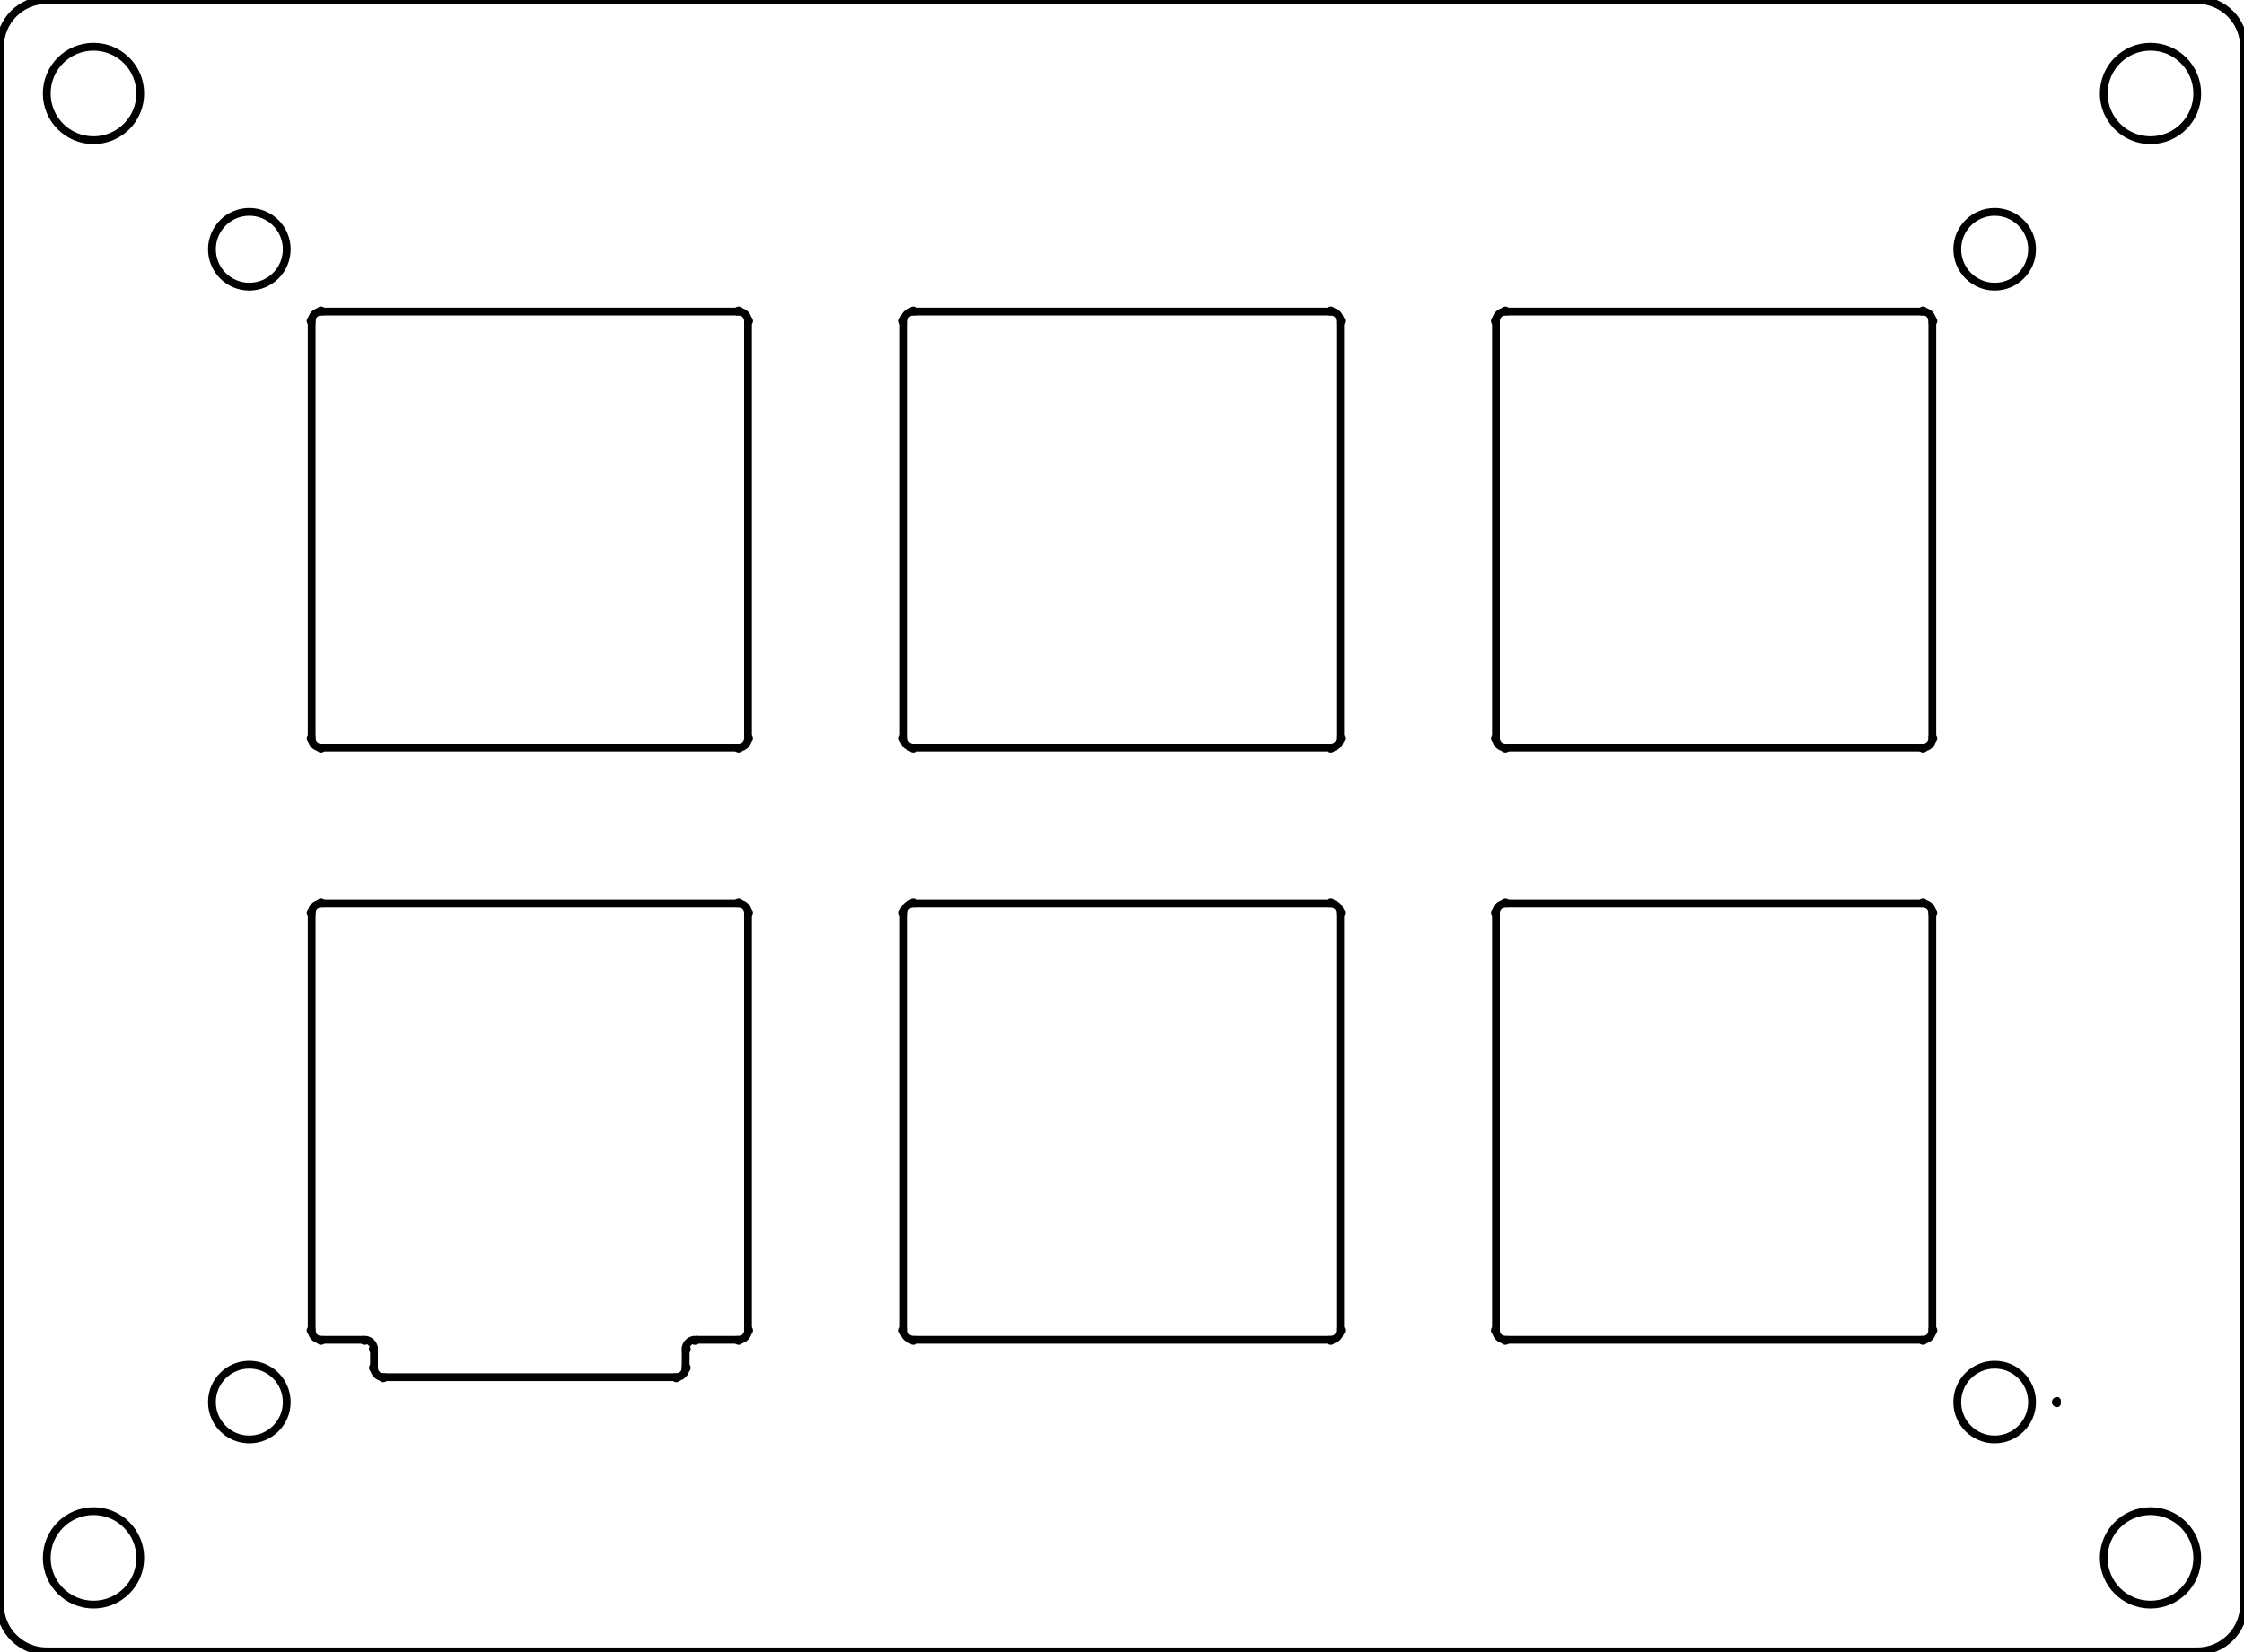
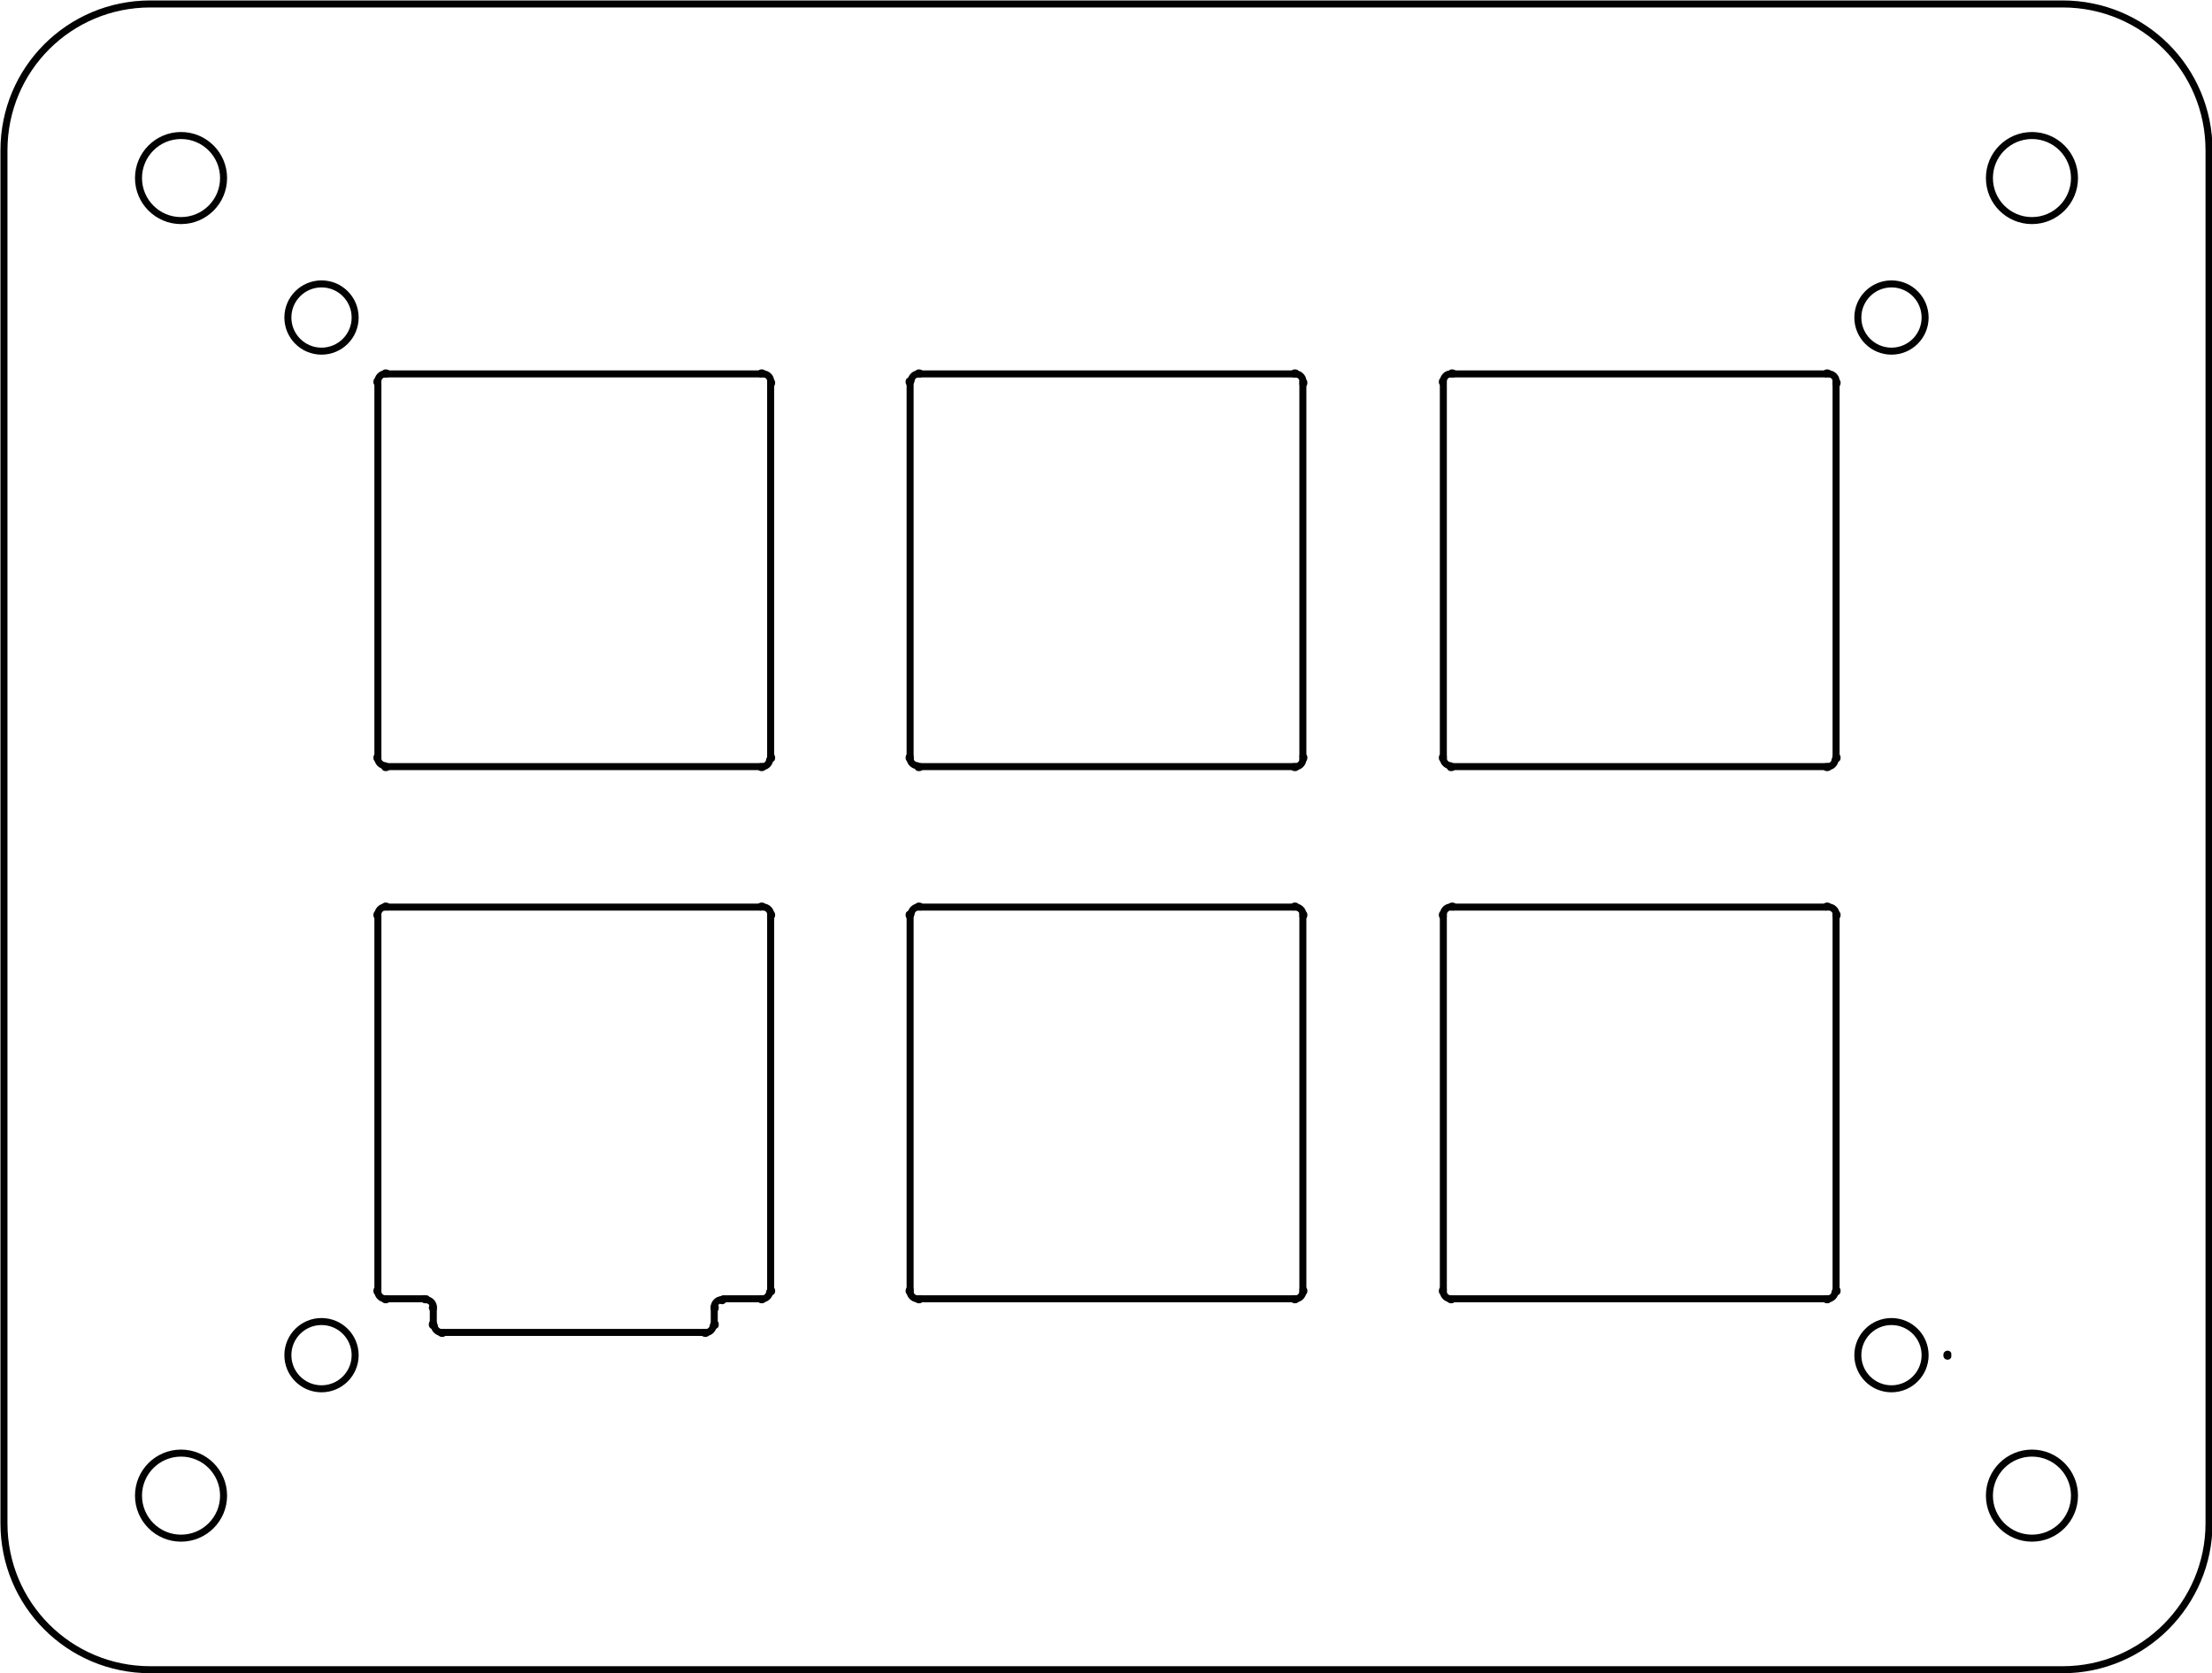
- <svg xmlns="http://www.w3.org/2000/svg" width="72mm" height="53mm" viewBox="-6 -47 72 53" version="1.1" style="stroke-linecap:round;stroke-linejoin:round;fill:none">
-   <g transform="scale(1,-1)">
-     <circle cx="2" cy="39" r="1.2" style="stroke:#000000;stroke-width:0.25;" />
-     <circle cx="-3" cy="44" r="1.5" style="stroke:#000000;stroke-width:0.25;" />
-     <circle cx="63" cy="44" r="1.5" style="stroke:#000000;stroke-width:0.25;" />
-     <circle cx="63" cy="-3" r="1.5" style="stroke:#000000;stroke-width:0.25;" />
-     <circle cx="-3" cy="-3" r="1.5" style="stroke:#000000;stroke-width:0.25;" />
-     <circle cx="58" cy="2" r="1.2" style="stroke:#000000;stroke-width:0.25;" />
-     <circle cx="58" cy="39" r="1.2" style="stroke:#000000;stroke-width:0.25;" />
-     <circle cx="2" cy="2" r="1.2" style="stroke:#000000;stroke-width:0.25;" />
-     <path d="M55.998,4.262 A0.038,0.038 0 1,1 56,4.338" style="stroke:#000000;stroke-width:0.25;" />
-     <path d="M55.738,4.002 A0.3,0.3 0 0,1 55.998,4.262" style="stroke:#000000;stroke-width:0.25;" />
-     <path d="M55.662,4 A0.038,0.038 0 1,1 55.738,4.002" style="stroke:#000000;stroke-width:0.25;" />
-     <path d="M42.338,4 L55.662,4 " style="stroke:#000000;stroke-width:0.25;" />
-     <path d="M42.262,4.002 A0.038,0.038 0 1,1 42.338,4" style="stroke:#000000;stroke-width:0.25;" />
-     <path d="M42.002,4.262 A0.3,0.3 0 0,1 42.262,4.002" style="stroke:#000000;stroke-width:0.25;" />
-     <path d="M42,4.338 A0.038,0.038 0 1,1 42.002,4.262" style="stroke:#000000;stroke-width:0.25;" />
-     <path d="M42,17.662 L42,4.338 " style="stroke:#000000;stroke-width:0.25;" />
-     <path d="M42.002,17.738 A0.038,0.038 0 1,1 42,17.662" style="stroke:#000000;stroke-width:0.25;" />
-     <path d="M42.262,17.998 A0.3,0.3 0 0,1 42.002,17.738" style="stroke:#000000;stroke-width:0.25;" />
-     <path d="M42.338,18 A0.038,0.038 0 1,1 42.262,17.998" style="stroke:#000000;stroke-width:0.25;" />
-     <path d="M55.662,18 L42.338,18 " style="stroke:#000000;stroke-width:0.25;" />
-     <path d="M55.738,17.998 A0.038,0.038 0 1,1 55.662,18" style="stroke:#000000;stroke-width:0.25;" />
-     <path d="M55.998,17.738 A0.3,0.3 0 0,1 55.738,17.998" style="stroke:#000000;stroke-width:0.25;" />
-     <path d="M56,17.662 A0.038,0.038 0 1,1 55.998,17.738" style="stroke:#000000;stroke-width:0.25;" />
-     <path d="M56,4.338 L56,17.662 " style="stroke:#000000;stroke-width:0.25;" />
-     <path d="M36.738,17.998 A0.038,0.038 0 1,1 36.662,18" style="stroke:#000000;stroke-width:0.25;" />
-     <path d="M36.998,17.738 A0.3,0.3 0 0,1 36.738,17.998" style="stroke:#000000;stroke-width:0.25;" />
-     <path d="M37,17.662 A0.038,0.038 0 1,1 36.998,17.738" style="stroke:#000000;stroke-width:0.25;" />
-     <path d="M37,4.338 L37,17.662 " style="stroke:#000000;stroke-width:0.25;" />
-     <path d="M36.998,4.262 A0.038,0.038 0 1,1 37,4.338" style="stroke:#000000;stroke-width:0.25;" />
-     <path d="M36.738,4.002 A0.3,0.3 0 0,1 36.998,4.262" style="stroke:#000000;stroke-width:0.25;" />
-     <path d="M36.662,4 A0.038,0.038 0 1,1 36.738,4.002" style="stroke:#000000;stroke-width:0.25;" />
-     <path d="M23.338,4 L36.662,4 " style="stroke:#000000;stroke-width:0.25;" />
-     <path d="M23.262,4.002 A0.038,0.038 0 1,1 23.338,4" style="stroke:#000000;stroke-width:0.25;" />
-     <path d="M23.002,4.262 A0.3,0.3 0 0,1 23.262,4.002" style="stroke:#000000;stroke-width:0.25;" />
-     <path d="M23,4.338 A0.038,0.038 0 1,1 23.002,4.262" style="stroke:#000000;stroke-width:0.25;" />
-     <path d="M23,17.662 L23,4.338 " style="stroke:#000000;stroke-width:0.25;" />
-     <path d="M23.002,17.738 A0.038,0.038 0 1,1 23,17.662" style="stroke:#000000;stroke-width:0.25;" />
-     <path d="M23.262,17.998 A0.3,0.3 0 0,1 23.002,17.738" style="stroke:#000000;stroke-width:0.25;" />
-     <path d="M23.338,18 A0.038,0.038 0 1,1 23.262,17.998" style="stroke:#000000;stroke-width:0.25;" />
-     <path d="M36.662,18 L23.338,18 " style="stroke:#000000;stroke-width:0.25;" />
-     <path d="M17.738,17.998 A0.038,0.038 0 1,1 17.662,18" style="stroke:#000000;stroke-width:0.25;" />
-     <path d="M17.998,17.738 A0.3,0.3 0 0,1 17.738,17.998" style="stroke:#000000;stroke-width:0.25;" />
-     <path d="M18,17.662 A0.038,0.038 0 1,1 17.998,17.738" style="stroke:#000000;stroke-width:0.25;" />
-     <path d="M18,4.338 L18,17.662 " style="stroke:#000000;stroke-width:0.25;" />
-     <path d="M17.998,4.262 A0.038,0.038 0 1,1 18,4.338" style="stroke:#000000;stroke-width:0.25;" />
-     <path d="M17.738,4.002 A0.3,0.3 0 0,1 17.998,4.262" style="stroke:#000000;stroke-width:0.25;" />
-     <path d="M17.662,4 A0.038,0.038 0 1,1 17.738,4.002" style="stroke:#000000;stroke-width:0.25;" />
-     <path d="M16.338,4 L17.662,4 " style="stroke:#000000;stroke-width:0.25;" />
-     <path d="M16.262,3.998 A0.038,0.038 0 0,1 16.338,4" style="stroke:#000000;stroke-width:0.25;" />
-     <path d="M16.262,3.998 A0.3,0.3 0 0,1 16.002,3.738" style="stroke:#000000;stroke-width:0.25;" />
-     <path d="M16,3.662 A0.038,0.038 0 0,1 16.002,3.738" style="stroke:#000000;stroke-width:0.25;" />
-     <path d="M16,3.138 L16,3.662 " style="stroke:#000000;stroke-width:0.25;" />
-     <path d="M15.998,3.062 A0.038,0.038 0 1,1 16,3.138" style="stroke:#000000;stroke-width:0.25;" />
-     <path d="M15.738,2.802 A0.3,0.3 0 0,1 15.998,3.062" style="stroke:#000000;stroke-width:0.25;" />
-     <path d="M15.662,2.8 A0.038,0.038 0 1,1 15.738,2.802" style="stroke:#000000;stroke-width:0.25;" />
-     <path d="M6.338,2.8 L15.662,2.8 " style="stroke:#000000;stroke-width:0.25;" />
-     <path d="M6.262,2.802 A0.038,0.038 0 1,1 6.338,2.8" style="stroke:#000000;stroke-width:0.25;" />
-     <path d="M6.002,3.062 A0.3,0.3 0 0,1 6.262,2.802" style="stroke:#000000;stroke-width:0.25;" />
-     <path d="M6,3.138 A0.038,0.038 0 1,1 6.002,3.062" style="stroke:#000000;stroke-width:0.25;" />
-     <path d="M6,3.662 L6,3.138 " style="stroke:#000000;stroke-width:0.25;" />
-     <path d="M5.998,3.738 A0.038,0.038 0 0,1 6,3.662" style="stroke:#000000;stroke-width:0.25;" />
-     <path d="M5.998,3.738 A0.3,0.3 0 0,1 5.738,3.998" style="stroke:#000000;stroke-width:0.25;" />
-     <path d="M5.662,4 A0.038,0.038 0 0,1 5.738,3.998" style="stroke:#000000;stroke-width:0.25;" />
-     <path d="M4.338,4 L5.662,4 " style="stroke:#000000;stroke-width:0.25;" />
-     <path d="M4.262,4.002 A0.038,0.038 0 1,1 4.338,4" style="stroke:#000000;stroke-width:0.25;" />
-     <path d="M4.002,4.262 A0.3,0.3 0 0,1 4.262,4.002" style="stroke:#000000;stroke-width:0.25;" />
-     <path d="M4,4.338 A0.038,0.038 0 1,1 4.002,4.262" style="stroke:#000000;stroke-width:0.25;" />
-     <path d="M4,17.662 L4,4.338 " style="stroke:#000000;stroke-width:0.25;" />
-     <path d="M4.002,17.738 A0.038,0.038 0 1,1 4,17.662" style="stroke:#000000;stroke-width:0.25;" />
-     <path d="M4.262,17.998 A0.3,0.3 0 0,1 4.002,17.738" style="stroke:#000000;stroke-width:0.25;" />
-     <path d="M4.338,18 A0.038,0.038 0 1,1 4.262,17.998" style="stroke:#000000;stroke-width:0.25;" />
-     <path d="M17.662,18 L4.338,18 " style="stroke:#000000;stroke-width:0.25;" />
-     <path d="M55.998,23.262 A0.038,0.038 0 1,1 56,23.338" style="stroke:#000000;stroke-width:0.25;" />
-     <path d="M55.738,23.002 A0.3,0.3 0 0,1 55.998,23.262" style="stroke:#000000;stroke-width:0.25;" />
-     <path d="M55.662,23 A0.038,0.038 0 1,1 55.738,23.002" style="stroke:#000000;stroke-width:0.25;" />
-     <path d="M42.338,23 L55.662,23 " style="stroke:#000000;stroke-width:0.25;" />
-     <path d="M42.262,23.002 A0.038,0.038 0 1,1 42.338,23" style="stroke:#000000;stroke-width:0.25;" />
-     <path d="M42.002,23.262 A0.3,0.3 0 0,1 42.262,23.002" style="stroke:#000000;stroke-width:0.25;" />
-     <path d="M42,23.338 A0.038,0.038 0 1,1 42.002,23.262" style="stroke:#000000;stroke-width:0.25;" />
-     <path d="M42,36.662 L42,23.338 " style="stroke:#000000;stroke-width:0.25;" />
-     <path d="M42.002,36.738 A0.038,0.038 0 1,1 42,36.662" style="stroke:#000000;stroke-width:0.25;" />
-     <path d="M42.262,36.998 A0.3,0.3 0 0,1 42.002,36.738" style="stroke:#000000;stroke-width:0.25;" />
-     <path d="M42.338,37 A0.038,0.038 0 1,1 42.262,36.998" style="stroke:#000000;stroke-width:0.25;" />
-     <path d="M55.662,37 L42.338,37 " style="stroke:#000000;stroke-width:0.25;" />
-     <path d="M55.738,36.998 A0.038,0.038 0 1,1 55.662,37" style="stroke:#000000;stroke-width:0.25;" />
-     <path d="M55.998,36.738 A0.3,0.3 0 0,1 55.738,36.998" style="stroke:#000000;stroke-width:0.25;" />
-     <path d="M56,36.662 A0.038,0.038 0 1,1 55.998,36.738" style="stroke:#000000;stroke-width:0.25;" />
-     <path d="M56,23.338 L56,36.662 " style="stroke:#000000;stroke-width:0.25;" />
-     <path d="M36.998,23.262 A0.038,0.038 0 1,1 37,23.338" style="stroke:#000000;stroke-width:0.25;" />
-     <path d="M36.738,23.002 A0.3,0.3 0 0,1 36.998,23.262" style="stroke:#000000;stroke-width:0.25;" />
-     <path d="M36.662,23 A0.038,0.038 0 1,1 36.738,23.002" style="stroke:#000000;stroke-width:0.25;" />
-     <path d="M23.338,23 L36.662,23 " style="stroke:#000000;stroke-width:0.25;" />
-     <path d="M23.262,23.002 A0.038,0.038 0 1,1 23.338,23" style="stroke:#000000;stroke-width:0.25;" />
-     <path d="M23.002,23.262 A0.3,0.3 0 0,1 23.262,23.002" style="stroke:#000000;stroke-width:0.25;" />
-     <path d="M23,23.338 A0.038,0.038 0 1,1 23.002,23.262" style="stroke:#000000;stroke-width:0.25;" />
-     <path d="M23,36.662 L23,23.338 " style="stroke:#000000;stroke-width:0.25;" />
-     <path d="M23.002,36.738 A0.038,0.038 0 1,1 23,36.662" style="stroke:#000000;stroke-width:0.25;" />
-     <path d="M23.262,36.998 A0.3,0.3 0 0,1 23.002,36.738" style="stroke:#000000;stroke-width:0.25;" />
-     <path d="M23.338,37 A0.038,0.038 0 1,1 23.262,36.998" style="stroke:#000000;stroke-width:0.25;" />
-     <path d="M36.662,37 L23.338,37 " style="stroke:#000000;stroke-width:0.25;" />
-     <path d="M36.738,36.998 A0.038,0.038 0 1,1 36.662,37" style="stroke:#000000;stroke-width:0.25;" />
-     <path d="M36.998,36.738 A0.3,0.3 0 0,1 36.738,36.998" style="stroke:#000000;stroke-width:0.25;" />
-     <path d="M37,36.662 A0.038,0.038 0 1,1 36.998,36.738" style="stroke:#000000;stroke-width:0.25;" />
-     <path d="M37,23.338 L37,36.662 " style="stroke:#000000;stroke-width:0.25;" />
-     <path d="M17.998,23.262 A0.038,0.038 0 1,1 18,23.338" style="stroke:#000000;stroke-width:0.25;" />
-     <path d="M17.738,23.002 A0.3,0.3 0 0,1 17.998,23.262" style="stroke:#000000;stroke-width:0.25;" />
-     <path d="M17.662,23 A0.038,0.038 0 1,1 17.738,23.002" style="stroke:#000000;stroke-width:0.25;" />
-     <path d="M4.338,23 L17.662,23 " style="stroke:#000000;stroke-width:0.25;" />
-     <path d="M4.262,23.002 A0.038,0.038 0 1,1 4.338,23" style="stroke:#000000;stroke-width:0.25;" />
-     <path d="M4.002,23.262 A0.3,0.3 0 0,1 4.262,23.002" style="stroke:#000000;stroke-width:0.25;" />
-     <path d="M4,23.338 A0.038,0.038 0 1,1 4.002,23.262" style="stroke:#000000;stroke-width:0.25;" />
-     <path d="M4,36.662 L4,23.338 " style="stroke:#000000;stroke-width:0.25;" />
-     <path d="M4.002,36.738 A0.038,0.038 0 1,1 4,36.662" style="stroke:#000000;stroke-width:0.25;" />
-     <path d="M4.262,36.998 A0.3,0.3 0 0,1 4.002,36.738" style="stroke:#000000;stroke-width:0.25;" />
-     <path d="M4.338,37 A0.038,0.038 0 1,1 4.262,36.998" style="stroke:#000000;stroke-width:0.25;" />
-     <path d="M17.662,37 L4.338,37 " style="stroke:#000000;stroke-width:0.25;" />
-     <path d="M17.738,36.998 A0.038,0.038 0 1,1 17.662,37" style="stroke:#000000;stroke-width:0.25;" />
-     <path d="M17.998,36.738 A0.3,0.3 0 0,1 17.738,36.998" style="stroke:#000000;stroke-width:0.25;" />
-     <path d="M18,36.662 A0.038,0.038 0 1,1 17.998,36.738" style="stroke:#000000;stroke-width:0.25;" />
-     <path d="M18,23.338 L18,36.662 " style="stroke:#000000;stroke-width:0.25;" />
-     <path d="M60,2.038 A0.038,0.038 0 0,1 60,1.962" style="stroke:#000000;stroke-width:0.25;" />
-     <path d="M0,47 L64.5,47 " style="stroke:#000000;stroke-width:0.25;" />
-     <path d="M66,45.5 L66,-4.5 " style="stroke:#000000;stroke-width:0.25;" />
-     <path d="M64.5,-6 L-4.5,-6 " style="stroke:#000000;stroke-width:0.25;" />
-     <path d="M-6,-4.5 L-6,45.5 " style="stroke:#000000;stroke-width:0.25;" />
-     <path d="M-4.5,47 L0,47 " style="stroke:#000000;stroke-width:0.25;" />
-     <path d="M-6,45.5 A1.5,1.5 0 0,0 -4.5,47" style="stroke:#000000;stroke-width:0.25;" />
-     <path d="M64.5,47 A1.5,1.5 0 0,0 66,45.5" style="stroke:#000000;stroke-width:0.25;" />
-     <path d="M66,-4.5 A1.5,1.5 0 0,0 64.5,-6" style="stroke:#000000;stroke-width:0.25;" />
-     <path d="M-4.5,-6 A1.5,1.5 0 0,0 -6,-4.5" style="stroke:#000000;stroke-width:0.25;" />
+ <svg xmlns="http://www.w3.org/2000/svg" version="1.1" id="Layer_1" x="0px" y="0px" viewBox="0 0 223.6 169.1" style="enable-background:new 0 0 223.6 169.1;" xml:space="preserve">
+   <style type="text/css">
+ 	.st0{fill:none;stroke:#020202;stroke-width:0.709;stroke-linecap:round;stroke-linejoin:round;stroke-miterlimit:11.339;}
+ </style>
+   <g>
+     <circle class="st0" cx="32.5" cy="32.1" r="3.4" />
+     <circle class="st0" cx="18.3" cy="18" r="4.3" />
+     <circle class="st0" cx="205.4" cy="18" r="4.3" />
+     <circle class="st0" cx="205.4" cy="151.2" r="4.3" />
+     <circle class="st0" cx="18.3" cy="151.2" r="4.3" />
+     <circle class="st0" cx="191.2" cy="137" r="3.4" />
+     <circle class="st0" cx="191.2" cy="32.1" r="3.4" />
+     <circle class="st0" cx="32.5" cy="137" r="3.4" />
+     <path class="st0" d="M185.6,130.6c0.1,0,0.1,0,0.1-0.1s0-0.1-0.1-0.1l0,0" />
+     <path class="st0" d="M184.8,131.3c0.4,0,0.7-0.4,0.7-0.7" />
+     <path class="st0" d="M184.6,131.3c0,0.1,0,0.1,0.1,0.1s0.1,0,0.1-0.1l0,0" />
+     <path class="st0" d="M146.9,131.3h37.8" />
+     <path class="st0" d="M146.6,131.3c0,0.1,0,0.1,0.1,0.1s0.1,0,0.1-0.1l0,0" />
+     <path class="st0" d="M145.9,130.6c0,0.4,0.4,0.7,0.7,0.7" />
+     <path class="st0" d="M145.9,130.4c-0.1,0-0.1,0-0.1,0.1s0,0.1,0.1,0.1l0,0" />
+     <path class="st0" d="M145.9,92.6v37.8" />
+     <path class="st0" d="M145.9,92.4c-0.1,0-0.1,0-0.1,0.1s0,0.1,0.1,0.1l0,0" />
+     <path class="st0" d="M146.6,91.7c-0.4,0-0.7,0.4-0.7,0.7" />
+     <path class="st0" d="M146.9,91.7c0-0.1,0-0.1-0.1-0.1s-0.1,0-0.1,0.1l0,0" />
+     <path class="st0" d="M184.6,91.7h-37.8" />
+     <path class="st0" d="M184.8,91.7c0-0.1,0-0.1-0.1-0.1s-0.1,0-0.1,0.1l0,0" />
+     <path class="st0" d="M185.6,92.4c0-0.4-0.4-0.7-0.7-0.7" />
+     <path class="st0" d="M185.6,92.6c0.1,0,0.1,0,0.1-0.1s0-0.1-0.1-0.1l0,0" />
+     <path class="st0" d="M185.6,130.4V92.6" />
+     <path class="st0" d="M131,91.7c0-0.1,0-0.1-0.1-0.1s-0.1,0-0.1,0.1l0,0" />
+     <path class="st0" d="M131.7,92.4c0-0.4-0.4-0.7-0.7-0.7" />
+     <path class="st0" d="M131.7,92.6c0.1,0,0.1,0,0.1-0.1s0-0.1-0.1-0.1l0,0" />
+     <path class="st0" d="M131.7,130.4V92.6" />
+     <path class="st0" d="M131.7,130.6c0.1,0,0.1,0,0.1-0.1s0-0.1-0.1-0.1l0,0" />
+     <path class="st0" d="M131,131.3c0.4,0,0.7-0.4,0.7-0.7" />
+     <path class="st0" d="M130.8,131.3c0,0.1,0,0.1,0.1,0.1s0.1,0,0.1-0.1l0,0" />
+     <path class="st0" d="M93,131.3h37.8" />
+     <path class="st0" d="M92.8,131.3c0,0.1,0,0.1,0.1,0.1s0.1,0,0.1-0.1l0,0" />
+     <path class="st0" d="M92,130.6c0,0.4,0.4,0.7,0.7,0.7" />
+     <path class="st0" d="M92,130.4c-0.1,0-0.1,0-0.1,0.1s0,0.1,0.1,0.1l0,0" />
+     <path class="st0" d="M92,92.6v37.8" />
+     <path class="st0" d="M92,92.4c-0.1,0-0.1,0-0.1,0.1s0,0.1,0.1,0.1l0,0" />
+     <path class="st0" d="M92.8,91.7c-0.4,0-0.7,0.4-0.7,0.7" />
+     <path class="st0" d="M93,91.7c0-0.1,0-0.1-0.1-0.1s-0.1,0-0.1,0.1l0,0" />
+     <path class="st0" d="M130.8,91.7H93" />
+     <path class="st0" d="M77.1,91.7c0-0.1,0-0.1-0.1-0.1s-0.1,0-0.1,0.1l0,0" />
+     <path class="st0" d="M77.9,92.4c0-0.4-0.4-0.7-0.7-0.7" />
+     <path class="st0" d="M77.9,92.6c0.1,0,0.1,0,0.1-0.1s0-0.1-0.1-0.1l0,0" />
+     <path class="st0" d="M77.9,130.4V92.6" />
+     <path class="st0" d="M77.9,130.6c0.1,0,0.1,0,0.1-0.1s0-0.1-0.1-0.1l0,0" />
+     <path class="st0" d="M77.1,131.3c0.4,0,0.7-0.4,0.7-0.7" />
+     <path class="st0" d="M76.9,131.3c0,0.1,0,0.1,0.1,0.1s0.1,0,0.1-0.1l0,0" />
+     <path class="st0" d="M73.1,131.3h3.8" />
+     <path class="st0" d="M72.9,131.4c0,0.1,0.1,0.1,0.1,0.1c0.1,0,0.1-0.1,0.1-0.1" />
+     <path class="st0" d="M72.9,131.4c-0.4,0-0.7,0.4-0.7,0.7" />
+     <path class="st0" d="M72.2,132.3c0.1,0,0.1,0,0.1-0.1s0-0.1-0.1-0.1" />
+     <path class="st0" d="M72.2,133.8v-1.5" />
+     <path class="st0" d="M72.2,134c0.1,0,0.1,0,0.1-0.1s0-0.1-0.1-0.1l0,0" />
+     <path class="st0" d="M71.4,134.7c0.4,0,0.7-0.4,0.7-0.7" />
+     <path class="st0" d="M71.2,134.7c0,0.1,0,0.1,0.1,0.1s0.1,0,0.1-0.1l0,0" />
+     <path class="st0" d="M44.8,134.7h26.4" />
+     <path class="st0" d="M44.6,134.7c0,0.1,0,0.1,0.1,0.1s0.1,0,0.1-0.1l0,0" />
+     <path class="st0" d="M43.9,134c0,0.4,0.4,0.7,0.7,0.7" />
+     <path class="st0" d="M43.8,133.8c-0.1,0-0.1,0-0.1,0.1s0,0.1,0.1,0.1l0,0" />
+     <path class="st0" d="M43.8,132.3v1.5" />
+     <path class="st0" d="M43.8,132.1c-0.1,0-0.1,0.1-0.1,0.1c0,0.1,0.1,0.1,0.1,0.1" />
+     <path class="st0" d="M43.8,132.1c0-0.4-0.4-0.7-0.7-0.7" />
+     <path class="st0" d="M42.9,131.3c0,0.1,0,0.1,0.1,0.1s0.1,0,0.1-0.1" />
+     <path class="st0" d="M39.1,131.3h3.8" />
+     <path class="st0" d="M38.9,131.3c0,0.1,0,0.1,0.1,0.1s0.1,0,0.1-0.1l0,0" />
+     <path class="st0" d="M38.2,130.6c0,0.4,0.4,0.7,0.7,0.7" />
+     <path class="st0" d="M38.2,130.4c-0.1,0-0.1,0-0.1,0.1s0,0.1,0.1,0.1l0,0" />
+     <path class="st0" d="M38.2,92.6v37.8" />
+     <path class="st0" d="M38.2,92.4c-0.1,0-0.1,0-0.1,0.1s0,0.1,0.1,0.1l0,0" />
+     <path class="st0" d="M38.9,91.7c-0.4,0-0.7,0.4-0.7,0.7" />
+     <path class="st0" d="M39.1,91.7c0-0.1,0-0.1-0.1-0.1s-0.1,0-0.1,0.1l0,0" />
+     <path class="st0" d="M76.9,91.7H39.1" />
+     <path class="st0" d="M185.6,76.7c0.1,0,0.1,0,0.1-0.1s0-0.1-0.1-0.1l0,0" />
+     <path class="st0" d="M184.8,77.5c0.4,0,0.7-0.4,0.7-0.7" />
+     <path class="st0" d="M184.6,77.5c0,0.1,0,0.1,0.1,0.1s0.1,0,0.1-0.1l0,0" />
+     <path class="st0" d="M146.9,77.5h37.8" />
+     <path class="st0" d="M146.6,77.5c0,0.1,0,0.1,0.1,0.1s0.1,0,0.1-0.1l0,0" />
+     <path class="st0" d="M145.9,76.7c0,0.4,0.4,0.7,0.7,0.7" />
+     <path class="st0" d="M145.9,76.5c-0.1,0-0.1,0-0.1,0.1s0,0.1,0.1,0.1l0,0" />
+     <path class="st0" d="M145.9,38.8v37.8" />
+     <path class="st0" d="M145.9,38.5c-0.1,0-0.1,0-0.1,0.1s0,0.1,0.1,0.1l0,0" />
+     <path class="st0" d="M146.6,37.8c-0.4,0-0.7,0.4-0.7,0.7" />
+     <path class="st0" d="M146.9,37.8c0-0.1,0-0.1-0.1-0.1s-0.1,0-0.1,0.1l0,0" />
+     <path class="st0" d="M184.6,37.8h-37.8" />
+     <path class="st0" d="M184.8,37.8c0-0.1,0-0.1-0.1-0.1s-0.1,0-0.1,0.1l0,0" />
+     <path class="st0" d="M185.6,38.5c0-0.4-0.4-0.7-0.7-0.7" />
+     <path class="st0" d="M185.6,38.8c0.1,0,0.1,0,0.1-0.1s0-0.1-0.1-0.1l0,0" />
+     <path class="st0" d="M185.6,76.5V38.7" />
+     <path class="st0" d="M131.7,76.7c0.1,0,0.1,0,0.1-0.1s0-0.1-0.1-0.1l0,0" />
+     <path class="st0" d="M131,77.5c0.4,0,0.7-0.4,0.7-0.7" />
+     <path class="st0" d="M130.8,77.5c0,0.1,0,0.1,0.1,0.1s0.1,0,0.1-0.1l0,0" />
+     <path class="st0" d="M93,77.5h37.8" />
+     <path class="st0" d="M92.8,77.5c0,0.1,0,0.1,0.1,0.1s0.1,0,0.1-0.1l0,0" />
+     <path class="st0" d="M92,76.7c0,0.4,0.4,0.7,0.7,0.7" />
+     <path class="st0" d="M92,76.5c-0.1,0-0.1,0-0.1,0.1s0,0.1,0.1,0.1l0,0" />
+     <path class="st0" d="M92,38.8v37.8" />
+     <path class="st0" d="M92,38.5c-0.1,0-0.1,0-0.1,0.1s0,0.1,0.1,0.1l0,0" />
+     <path class="st0" d="M92.8,37.8c-0.4,0-0.7,0.4-0.7,0.7" />
+     <path class="st0" d="M93,37.8c0-0.1,0-0.1-0.1-0.1s-0.1,0-0.1,0.1l0,0" />
+     <path class="st0" d="M130.8,37.8H93" />
+     <path class="st0" d="M131,37.8c0-0.1,0-0.1-0.1-0.1s-0.1,0-0.1,0.1l0,0" />
+     <path class="st0" d="M131.7,38.5c0-0.4-0.4-0.7-0.7-0.7" />
+     <path class="st0" d="M131.7,38.8c0.1,0,0.1,0,0.1-0.1s0-0.1-0.1-0.1l0,0" />
+     <path class="st0" d="M131.7,76.5V38.7" />
+     <path class="st0" d="M77.9,76.7c0.1,0,0.1,0,0.1-0.1s0-0.1-0.1-0.1l0,0" />
+     <path class="st0" d="M77.1,77.5c0.4,0,0.7-0.4,0.7-0.7" />
+     <path class="st0" d="M76.9,77.5c0,0.1,0,0.1,0.1,0.1s0.1,0,0.1-0.1l0,0" />
+     <path class="st0" d="M39.1,77.5h37.8" />
+     <path class="st0" d="M38.9,77.5c0,0.1,0,0.1,0.1,0.1s0.1,0,0.1-0.1l0,0" />
+     <path class="st0" d="M38.2,76.7c0,0.4,0.4,0.7,0.7,0.7" />
+     <path class="st0" d="M38.2,76.5c-0.1,0-0.1,0-0.1,0.1s0,0.1,0.1,0.1l0,0" />
+     <path class="st0" d="M38.2,38.8v37.8" />
+     <path class="st0" d="M38.2,38.5c-0.1,0-0.1,0-0.1,0.1s0,0.1,0.1,0.1l0,0" />
+     <path class="st0" d="M38.9,37.8c-0.4,0-0.7,0.4-0.7,0.7" />
+     <path class="st0" d="M39.1,37.8c0-0.1,0-0.1-0.1-0.1s-0.1,0-0.1,0.1l0,0" />
+     <path class="st0" d="M76.9,37.8H39.1" />
+     <path class="st0" d="M77.1,37.8c0-0.1,0-0.1-0.1-0.1s-0.1,0-0.1,0.1l0,0" />
+     <path class="st0" d="M77.9,38.5c0-0.4-0.4-0.7-0.7-0.7" />
+     <path class="st0" d="M77.9,38.8c0.1,0,0.1,0,0.1-0.1s0-0.1-0.1-0.1l0,0" />
+     <path class="st0" d="M77.9,76.5V38.7" />
+     <path class="st0" d="M196.9,136.9c-0.1,0-0.1,0-0.1,0.1s0,0.1,0.1,0.1l0,0" />
+     <path class="st0" d="M208.5,168.8H15.2c-8.2,0-14.8-6.6-14.8-14.8V15.2C0.4,7,7,0.4,15.2,0.4h193.3c8.2,0,14.8,6.6,14.8,14.8V154   C223.3,162.1,216.7,168.8,208.5,168.8z" />
  </g>
</svg>
